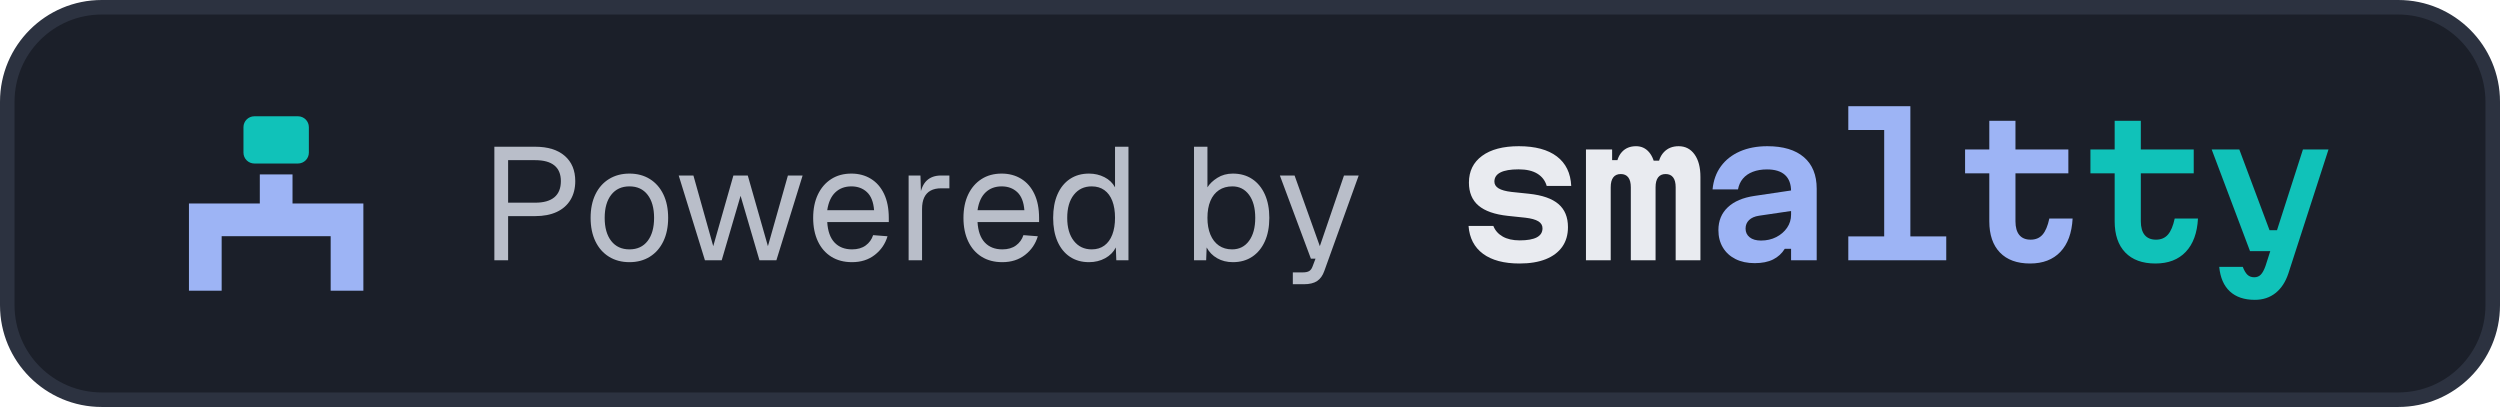
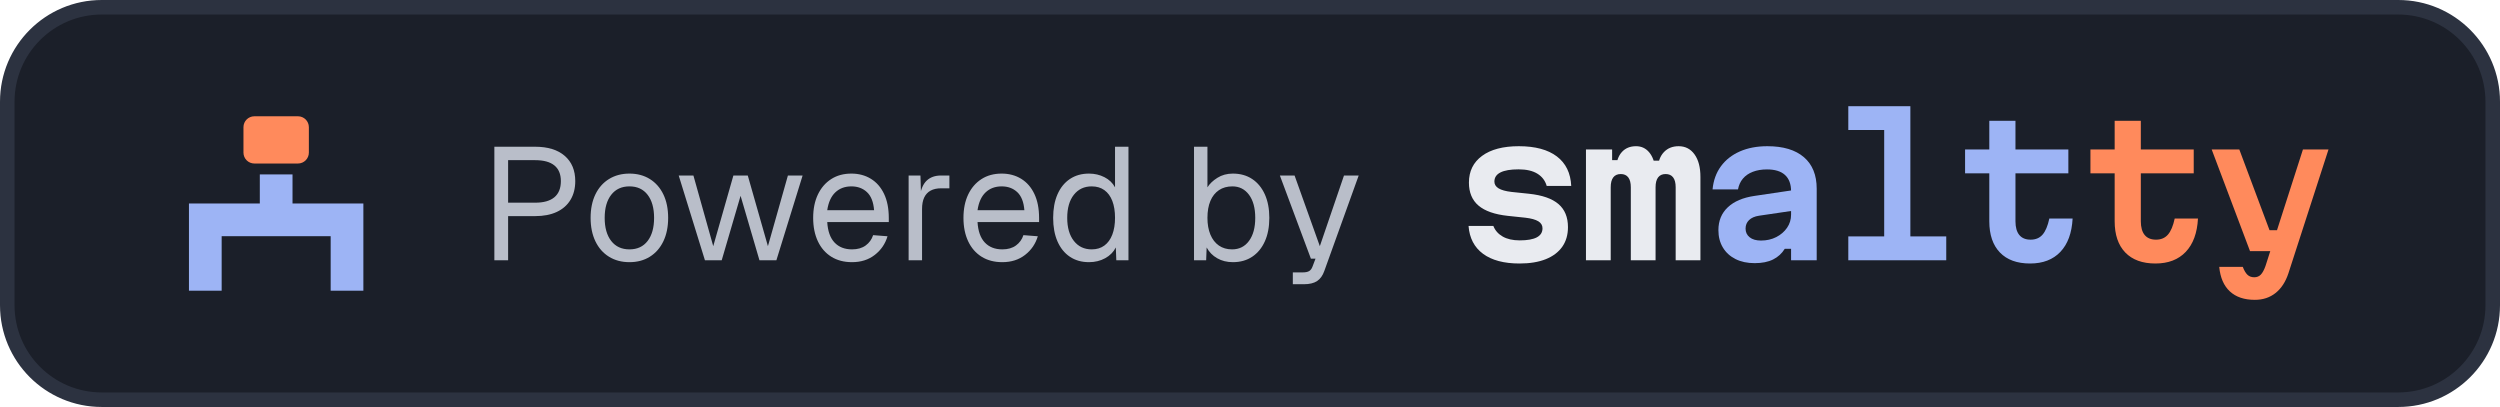
<svg xmlns="http://www.w3.org/2000/svg" width="172" height="28" viewBox="0 0 172 28" role="img" aria-label="Powered by smaltty">
  <rect x="0.5" y="0.5" width="171" height="27" rx="6.5" fill="#1B1F29" stroke="#2C3240" />
  <g transform="translate(11 6.0) scale(0.25)">
    <path d="M27.5 24H36.5V32H56V56H47V41H17V56H8V32H27.5Z" fill="#9DB4F5" />
-     <path d="M26 8h12a3 3 0 0 1 3 3v7a3 3 0 0 1 -3 3h-12a3 3 0 0 1 -3 -3v-7a3 3 0 0 1 3 -3z" fill="#10C2B9" />
+     <path d="M26 8h12a3 3 0 0 1 3 3v7a3 3 0 0 1 -3 3h-12a3 3 0 0 1 -3 -3v-7a3 3 0 0 1 3 -3z" fill="#FF8A5C" />
  </g>
  <path fill="#B9BEC9" d="M34.012 17.905V10.095H36.817Q38.126 10.095 38.852 10.722Q39.578 11.349 39.578 12.46Q39.578 13.208 39.248 13.753Q38.918 14.297 38.302 14.583Q37.686 14.869 36.817 14.869H34.958V17.905ZM34.958 13.945H36.817Q37.697 13.945 38.142 13.571Q38.588 13.197 38.588 12.46Q38.588 11.745 38.142 11.382Q37.697 11.019 36.817 11.019H34.958ZM43.307 18.037Q42.504 18.037 41.899 17.663Q41.294 17.289 40.964 16.602Q40.634 15.914 40.634 14.99Q40.634 14.055 40.964 13.373Q41.294 12.691 41.899 12.317Q42.504 11.943 43.307 11.943Q44.11 11.943 44.709 12.317Q45.309 12.691 45.639 13.373Q45.969 14.055 45.969 14.99Q45.969 15.914 45.639 16.602Q45.309 17.289 44.709 17.663Q44.11 18.037 43.307 18.037ZM43.307 17.157Q44.11 17.157 44.555 16.58Q45.001 16.002 45.001 14.99Q45.001 13.978 44.555 13.401Q44.11 12.823 43.307 12.823Q42.504 12.823 42.053 13.401Q41.602 13.978 41.602 14.99Q41.602 16.002 42.053 16.58Q42.504 17.157 43.307 17.157ZM48.499 17.905 46.695 12.075H47.707L49.071 16.937L50.457 12.075H51.447L52.833 16.937L54.208 12.075H55.22L53.416 17.905H52.25L50.952 13.472L49.654 17.905ZM58.619 18.037Q57.794 18.037 57.194 17.663Q56.595 17.289 56.27 16.602Q55.946 15.914 55.946 14.99Q55.946 14.066 56.27 13.384Q56.595 12.702 57.183 12.323Q57.772 11.943 58.575 11.943Q59.334 11.943 59.917 12.301Q60.5 12.658 60.824 13.34Q61.149 14.022 61.149 15.001V15.276H56.914Q56.969 16.211 57.414 16.684Q57.86 17.157 58.619 17.157Q59.191 17.157 59.559 16.888Q59.928 16.618 60.071 16.178L61.061 16.255Q60.83 17.036 60.186 17.537Q59.543 18.037 58.619 18.037ZM56.914 14.462H60.137Q60.071 13.615 59.647 13.219Q59.224 12.823 58.575 12.823Q57.904 12.823 57.469 13.236Q57.035 13.648 56.914 14.462ZM62.513 17.905V12.075H63.327L63.371 13.549L63.283 13.516Q63.393 12.768 63.761 12.422Q64.13 12.075 64.746 12.075H65.318V12.955H64.757Q64.317 12.955 64.025 13.115Q63.734 13.274 63.585 13.588Q63.437 13.901 63.437 14.385V17.905ZM68.959 18.037Q68.134 18.037 67.534 17.663Q66.935 17.289 66.61 16.602Q66.286 15.914 66.286 14.99Q66.286 14.066 66.61 13.384Q66.935 12.702 67.523 12.323Q68.112 11.943 68.915 11.943Q69.674 11.943 70.257 12.301Q70.84 12.658 71.164 13.34Q71.489 14.022 71.489 15.001V15.276H67.254Q67.309 16.211 67.754 16.684Q68.2 17.157 68.959 17.157Q69.531 17.157 69.899 16.888Q70.268 16.618 70.411 16.178L71.401 16.255Q71.17 17.036 70.526 17.537Q69.883 18.037 68.959 18.037ZM67.254 14.462H70.477Q70.411 13.615 69.987 13.219Q69.564 12.823 68.915 12.823Q68.244 12.823 67.809 13.236Q67.375 13.648 67.254 14.462ZM74.921 18.037Q74.162 18.037 73.606 17.663Q73.051 17.289 72.754 16.607Q72.457 15.925 72.457 14.99Q72.457 14.055 72.754 13.373Q73.051 12.691 73.606 12.317Q74.162 11.943 74.921 11.943Q75.504 11.943 75.988 12.191Q76.472 12.438 76.714 12.889V10.095H77.638V17.905H76.802L76.769 17.025Q76.527 17.498 76.032 17.768Q75.537 18.037 74.921 18.037ZM75.108 17.157Q75.625 17.157 75.982 16.893Q76.34 16.629 76.527 16.14Q76.714 15.65 76.714 14.99Q76.714 14.308 76.527 13.824Q76.34 13.34 75.982 13.082Q75.625 12.823 75.108 12.823Q74.338 12.823 73.881 13.401Q73.425 13.978 73.425 14.99Q73.425 15.991 73.881 16.574Q74.338 17.157 75.108 17.157ZM84.821 18.037Q84.216 18.037 83.743 17.768Q83.27 17.498 83.017 17.025L82.984 17.905H82.148V10.095H83.072V12.889Q83.292 12.526 83.754 12.235Q84.216 11.943 84.821 11.943Q85.591 11.943 86.152 12.317Q86.713 12.691 87.021 13.373Q87.329 14.055 87.329 14.99Q87.329 15.925 87.021 16.607Q86.713 17.289 86.152 17.663Q85.591 18.037 84.821 18.037ZM84.766 17.157Q85.503 17.157 85.932 16.574Q86.361 15.991 86.361 14.99Q86.361 13.978 85.932 13.401Q85.503 12.823 84.788 12.823Q84.249 12.823 83.864 13.082Q83.479 13.34 83.275 13.824Q83.072 14.308 83.072 14.99Q83.072 15.65 83.275 16.14Q83.479 16.629 83.858 16.893Q84.238 17.157 84.766 17.157ZM88.946 19.555V18.741H89.617Q89.925 18.741 90.073 18.648Q90.222 18.554 90.299 18.345L90.508 17.795H90.189L88.055 12.075H89.067L90.805 16.937L92.466 12.075H93.478L91.113 18.642Q90.948 19.115 90.618 19.335Q90.288 19.555 89.705 19.555Z" />
  <path fill="#E9EBF0" d="M102.742 15.544Q102.924 16.01 103.385 16.274Q103.846 16.538 104.556 16.538Q105.34 16.538 105.732 16.33Q106.124 16.122 106.124 15.706Q106.124 15.4 105.835 15.224Q105.545 15.048 104.942 14.978L103.746 14.852Q102.384 14.707 101.723 14.146Q101.062 13.585 101.062 12.562Q101.062 11.388 101.967 10.724Q102.872 10.059 104.495 10.059Q106.185 10.059 107.112 10.762Q108.039 11.465 108.101 12.794H106.414Q106.257 12.248 105.771 11.949Q105.285 11.651 104.482 11.651Q103.654 11.651 103.234 11.862Q102.814 12.073 102.814 12.494Q102.814 12.783 103.103 12.959Q103.393 13.135 103.996 13.205L105.192 13.33Q106.566 13.475 107.221 14.037Q107.876 14.598 107.876 15.627Q107.876 16.419 107.483 16.978Q107.089 17.536 106.347 17.833Q105.604 18.129 104.544 18.129Q102.934 18.129 102.032 17.461Q101.129 16.792 101.036 15.544ZM109.114 10.284H110.914V11.017H112.035L111.186 11.578Q111.224 10.856 111.586 10.458Q111.949 10.059 112.561 10.059Q113.116 10.059 113.47 10.487Q113.824 10.914 113.893 11.668L113.154 11.056H114.881L114.058 11.578Q114.096 10.863 114.481 10.461Q114.866 10.059 115.49 10.059Q116.179 10.059 116.584 10.622Q116.989 11.185 116.989 12.166V17.905H115.286V12.881Q115.286 12.433 115.11 12.203Q114.934 11.974 114.594 11.974Q114.255 11.974 114.079 12.203Q113.903 12.433 113.903 12.881V17.905H112.2V12.881Q112.2 12.433 112.024 12.203Q111.848 11.974 111.509 11.974Q111.169 11.974 110.993 12.203Q110.817 12.433 110.817 12.881V17.905H109.114Z" />
  <path fill="#9DB4F5" d="M123.364 13.084V14.496L121.017 14.842Q120.571 14.911 120.333 15.143Q120.095 15.376 120.095 15.728Q120.095 16.097 120.375 16.324Q120.655 16.55 121.156 16.55Q121.74 16.55 122.207 16.311Q122.674 16.072 122.95 15.67Q123.226 15.268 123.226 14.771V13.155Q123.226 12.422 122.809 12.039Q122.391 11.656 121.57 11.656Q121.018 11.656 120.595 11.819Q120.171 11.983 119.914 12.287Q119.656 12.591 119.574 13.03H117.824Q117.911 12.106 118.398 11.442Q118.885 10.777 119.703 10.418Q120.521 10.059 121.596 10.059Q123.23 10.059 124.11 10.815Q124.989 11.571 124.989 12.982V17.905H123.226V17.119H122.791Q122.495 17.599 121.988 17.852Q121.48 18.105 120.724 18.105Q119.961 18.105 119.399 17.821Q118.837 17.537 118.532 17.025Q118.226 16.513 118.226 15.832Q118.226 14.871 118.872 14.262Q119.517 13.653 120.71 13.478ZM127.163 7.305H131.433V16.265H133.902V17.905H127.163V16.265H129.632V8.945H127.163ZM138.664 8.309V10.284H142.303V11.924H138.664V15.223Q138.664 15.845 138.928 16.167Q139.193 16.489 139.708 16.489Q140.227 16.489 140.529 16.141Q140.832 15.794 140.994 15.037H142.596Q142.516 16.528 141.754 17.329Q140.993 18.129 139.67 18.129Q138.322 18.129 137.593 17.371Q136.864 16.614 136.864 15.223V11.924H135.197V10.284H136.864V8.309Z" />
-   <path fill="#10C2B9" d="M147.289 8.309V10.284H150.928V11.924H147.289V15.223Q147.289 15.845 147.553 16.167Q147.818 16.489 148.333 16.489Q148.852 16.489 149.154 16.141Q149.457 15.794 149.619 15.037H151.221Q151.141 16.528 150.379 17.329Q149.618 18.129 148.295 18.129Q146.947 18.129 146.218 17.371Q145.489 16.614 145.489 15.223V11.924H143.822V10.284H145.489V8.309ZM152.164 10.284H154.065L156.143 15.836H157.238L156.795 17.28H154.802ZM160.201 10.284 157.443 18.804Q157.15 19.688 156.558 20.159Q155.966 20.629 155.133 20.629Q154.042 20.629 153.415 20.049Q152.788 19.47 152.683 18.361H154.303Q154.448 18.737 154.627 18.906Q154.806 19.076 155.095 19.076Q155.371 19.076 155.546 18.891Q155.722 18.707 155.866 18.3L158.442 10.284Z" />
+   <path fill="#FF8A5C" d="M147.289 8.309V10.284H150.928V11.924H147.289V15.223Q147.289 15.845 147.553 16.167Q147.818 16.489 148.333 16.489Q148.852 16.489 149.154 16.141Q149.457 15.794 149.619 15.037H151.221Q151.141 16.528 150.379 17.329Q149.618 18.129 148.295 18.129Q146.947 18.129 146.218 17.371Q145.489 16.614 145.489 15.223V11.924H143.822V10.284H145.489V8.309ZM152.164 10.284H154.065L156.143 15.836H157.238L156.795 17.28H154.802ZM160.201 10.284 157.443 18.804Q157.15 19.688 156.558 20.159Q155.966 20.629 155.133 20.629Q154.042 20.629 153.415 20.049Q152.788 19.47 152.683 18.361H154.303Q154.448 18.737 154.627 18.906Q154.806 19.076 155.095 19.076Q155.371 19.076 155.546 18.891Q155.722 18.707 155.866 18.3L158.442 10.284Z" />
</svg>
